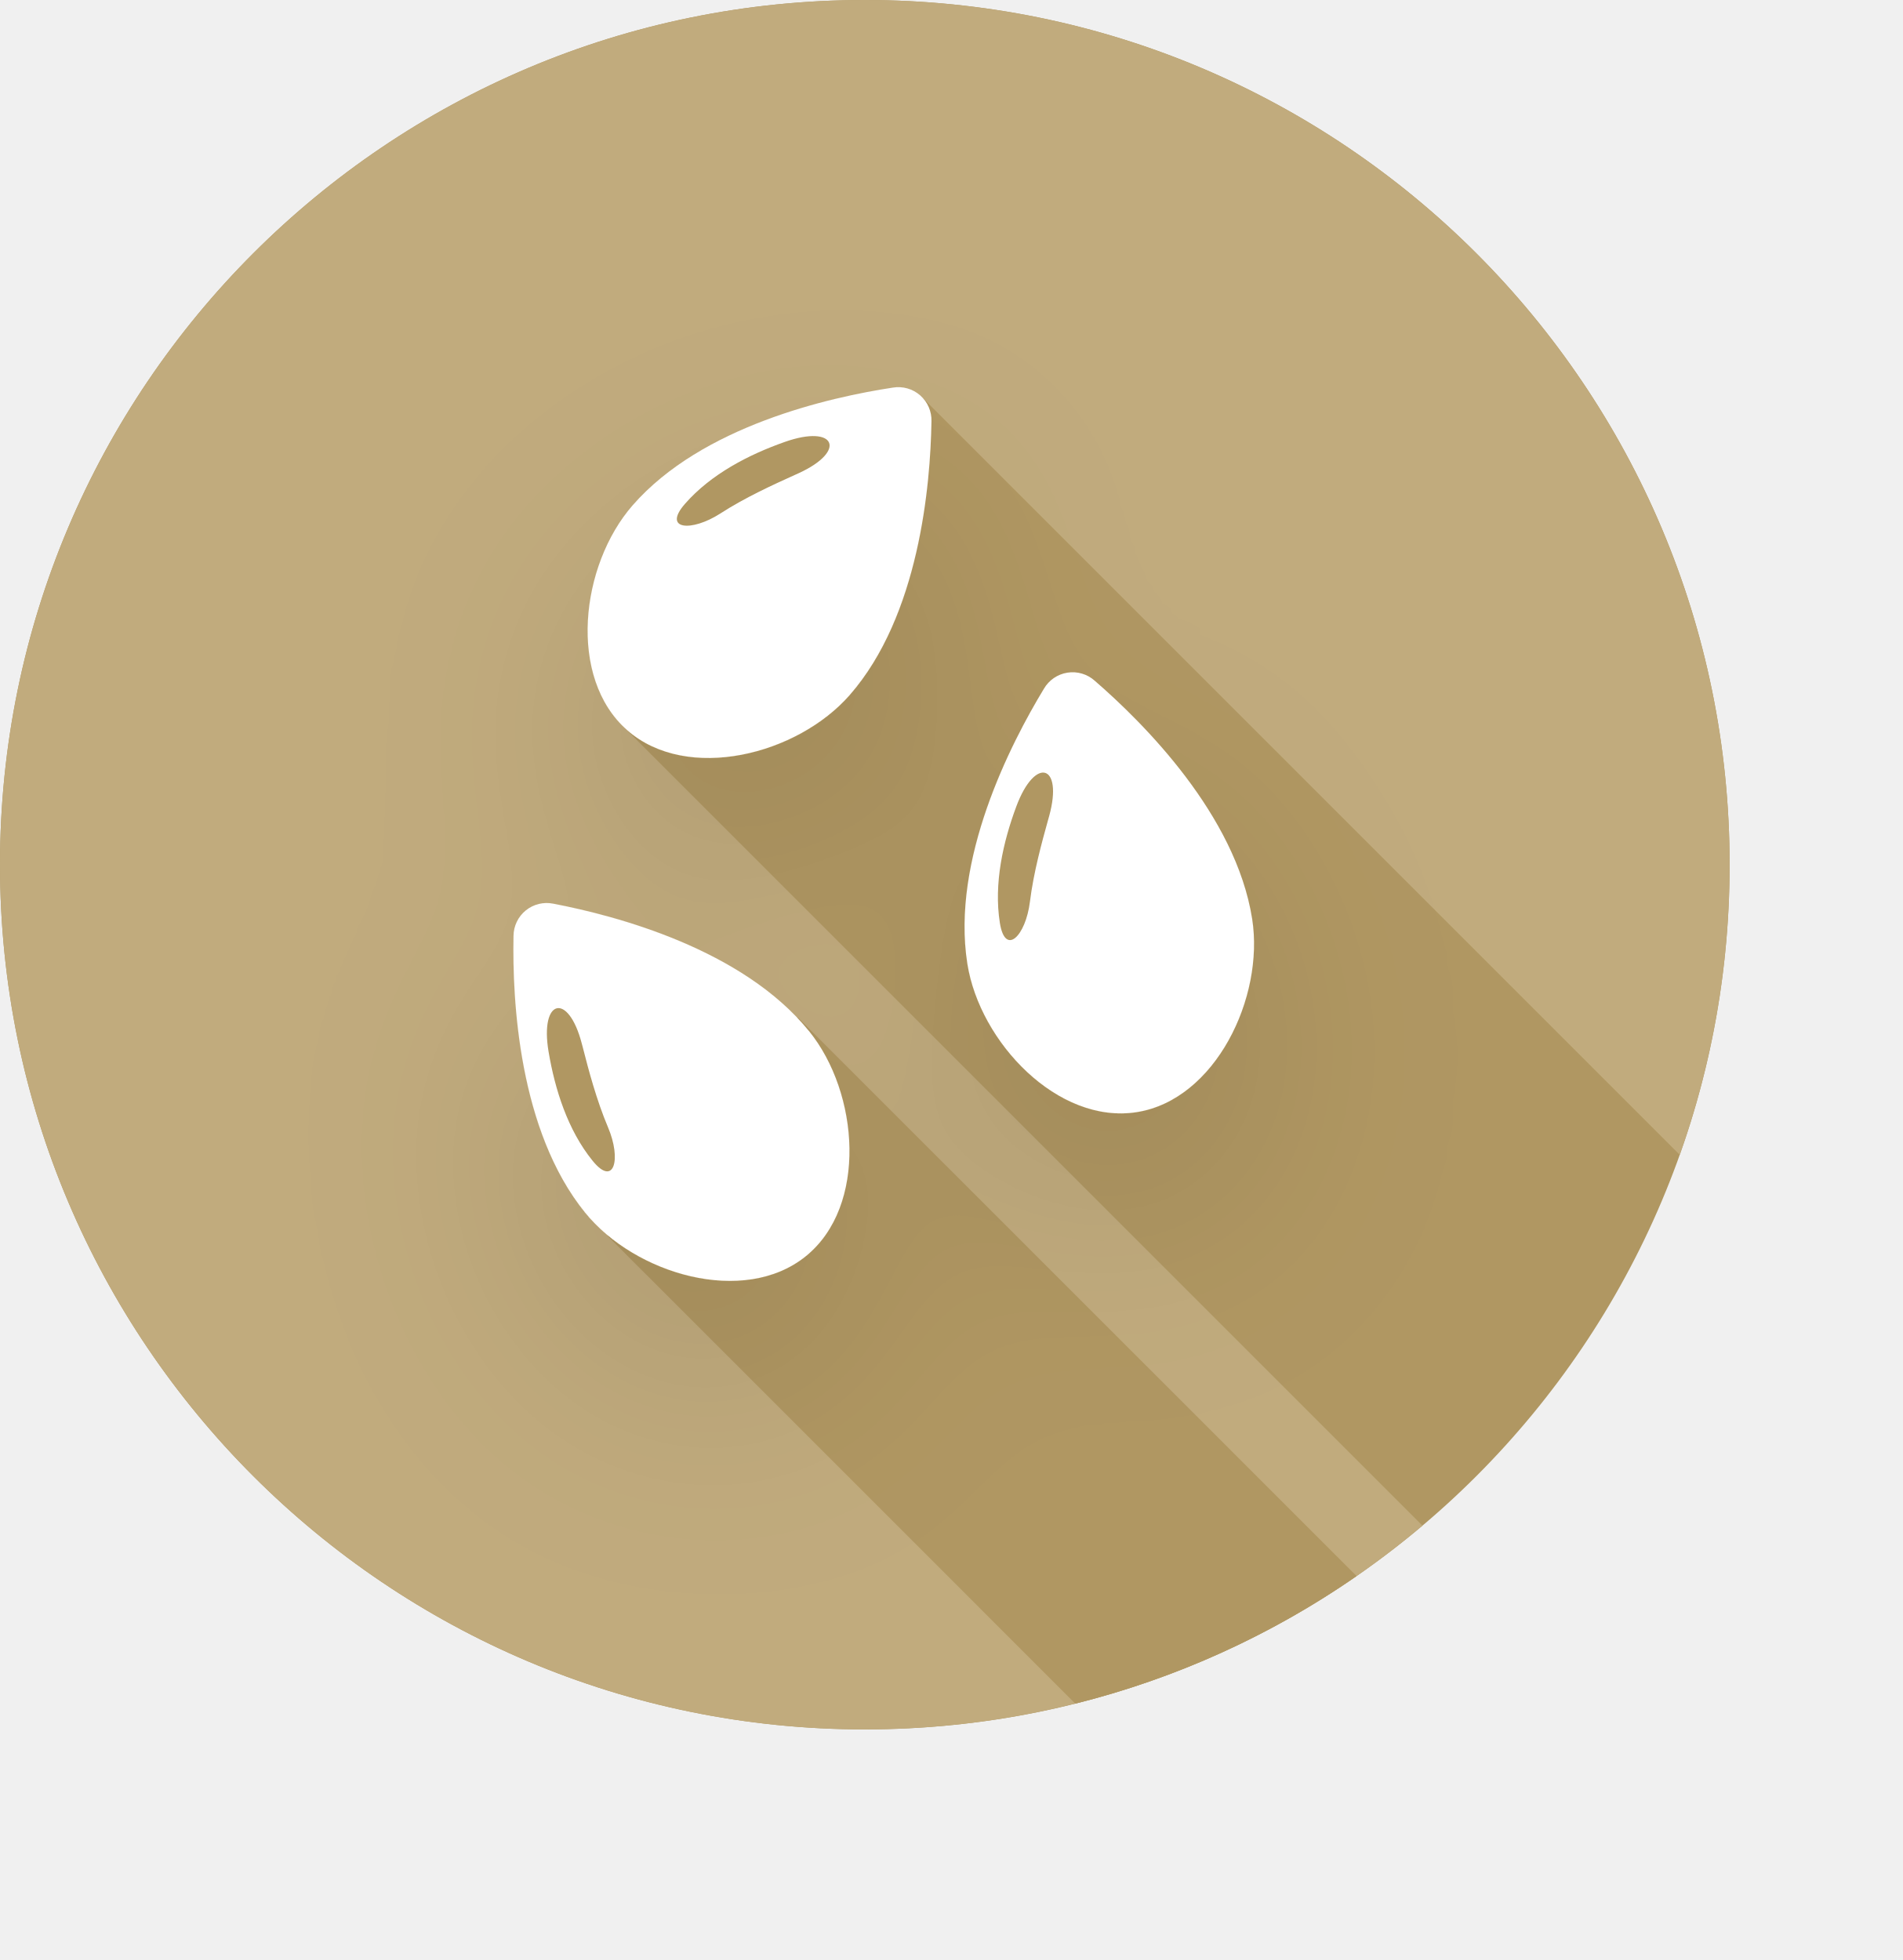
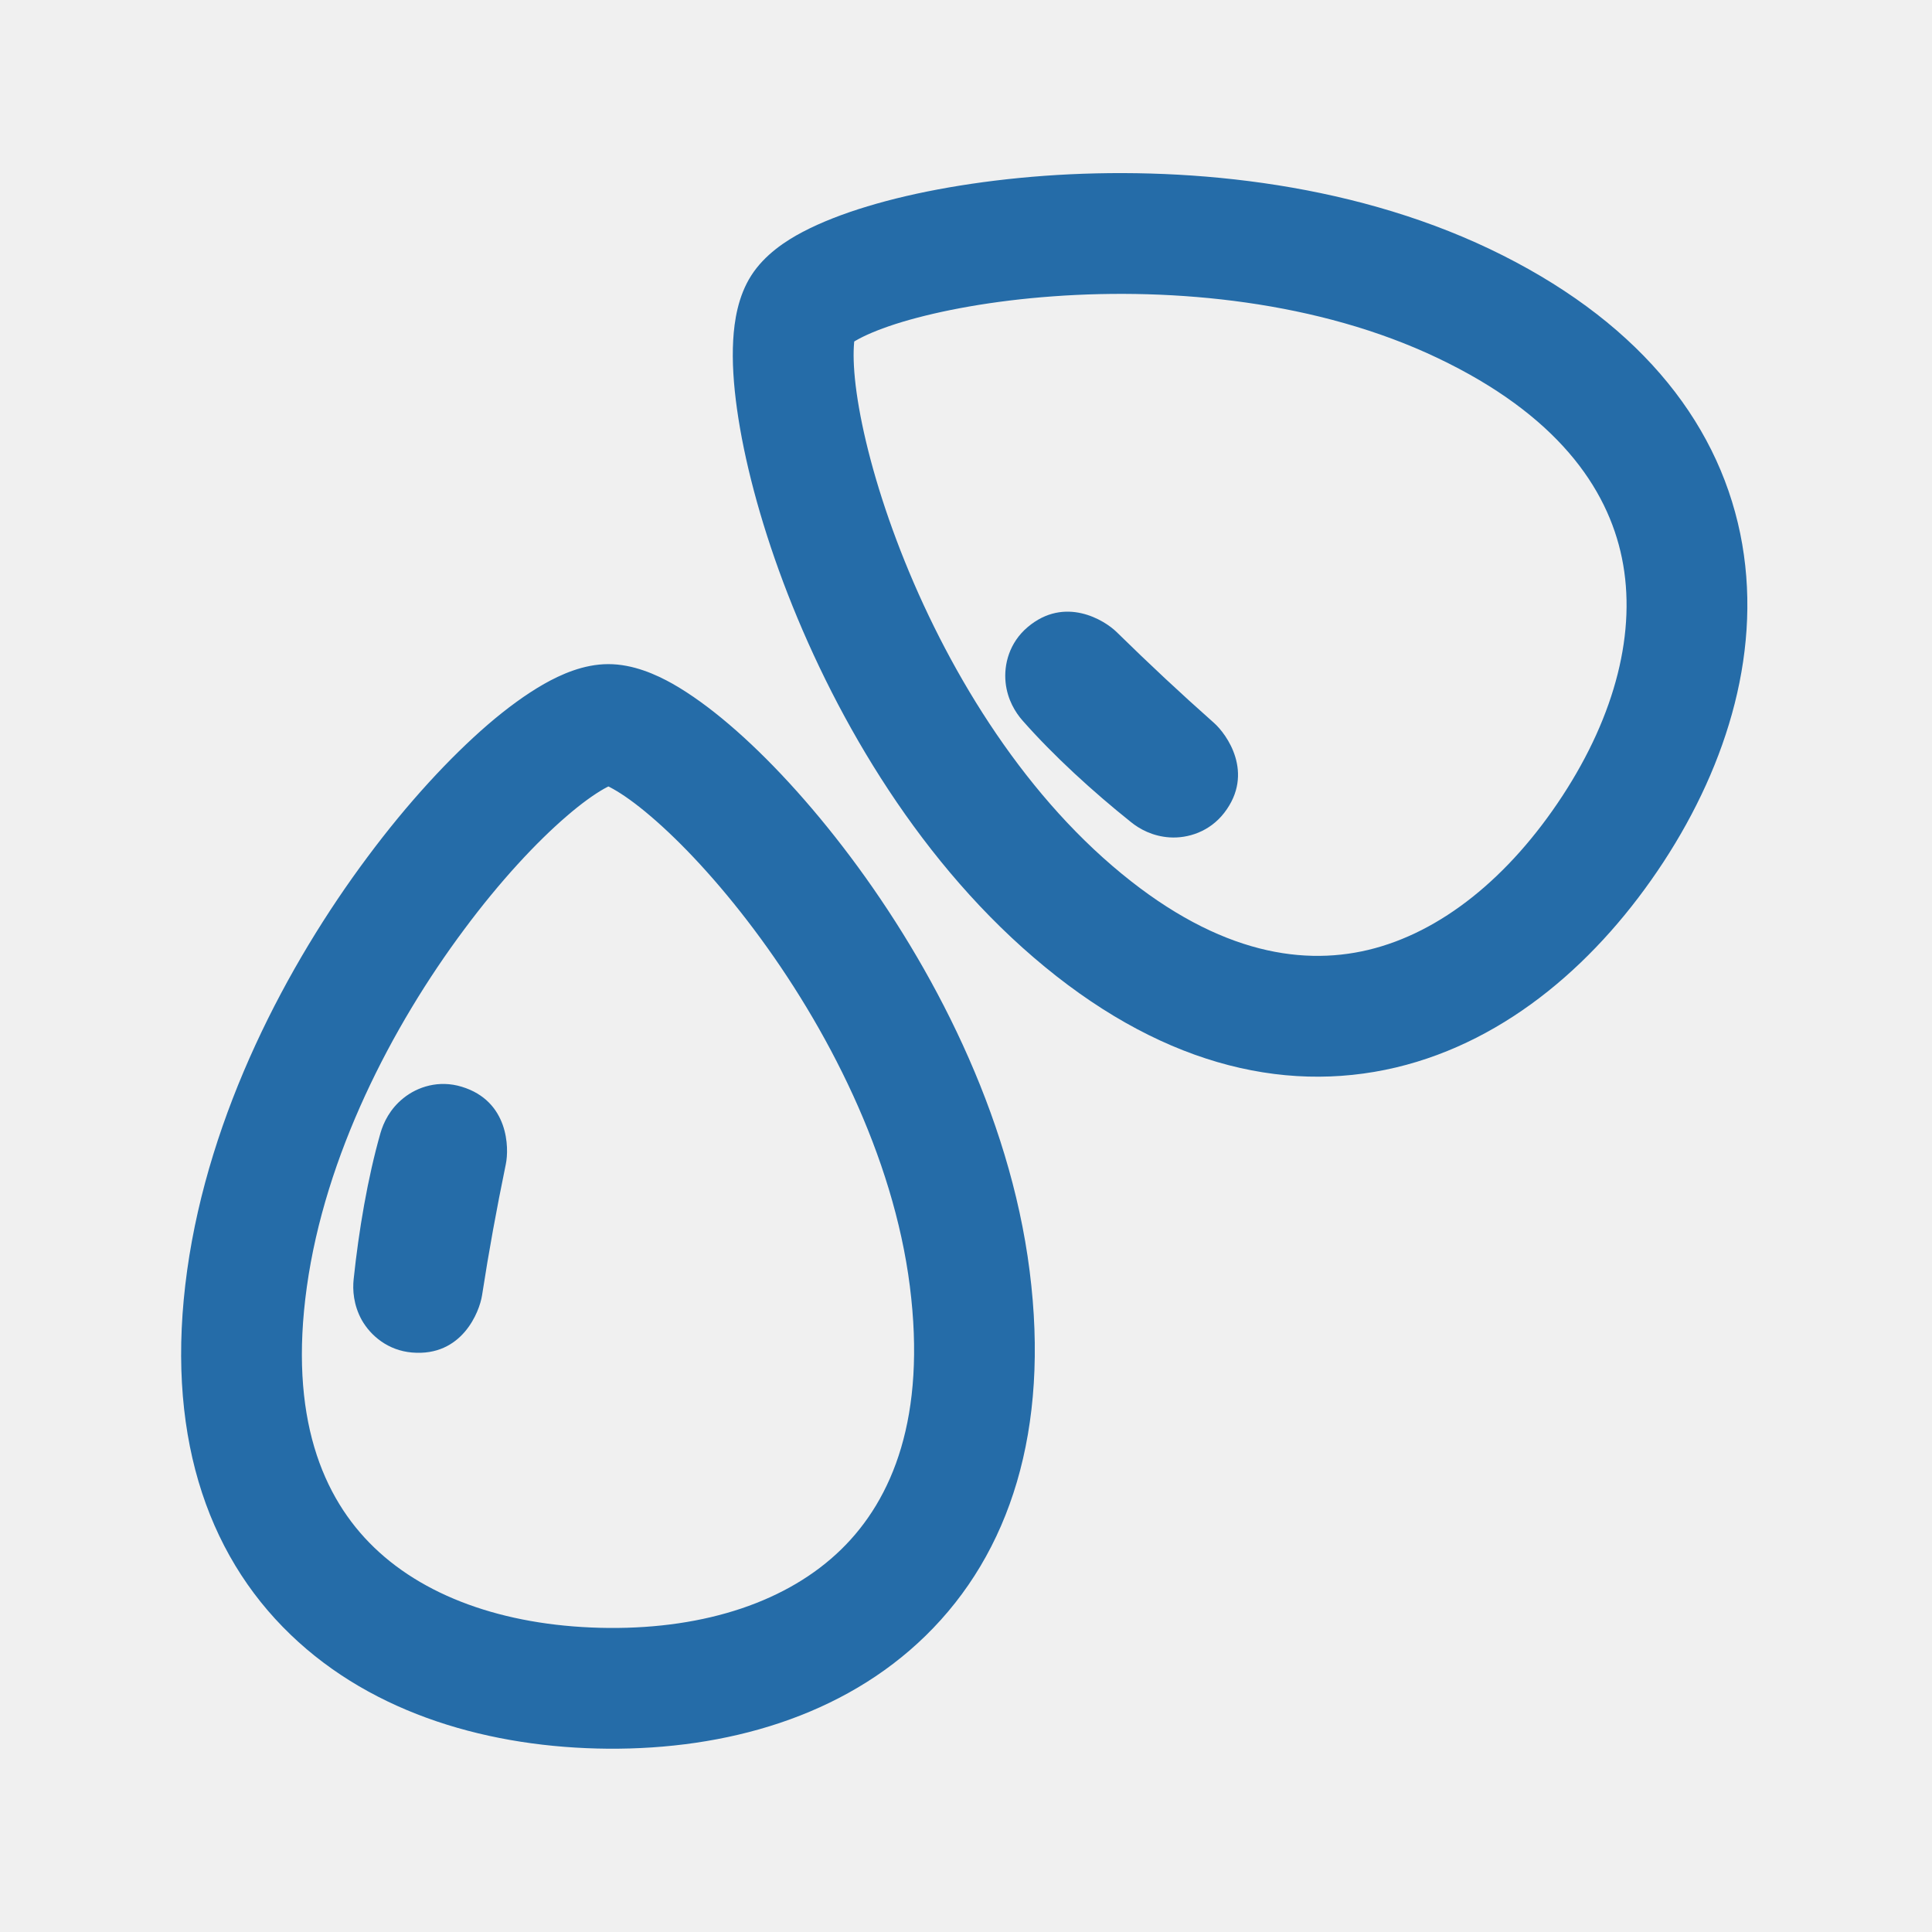
- <svg xmlns="http://www.w3.org/2000/svg" width="33" height="34" fill="none">
-   <circle cx="15" cy="15" r="15" fill="#B09762" />
-   <path fill="#C1AB7D" fill-rule="evenodd" d="M29.135 20.033C29.695 18.46 30 16.766 30 15c0-8.284-6.716-15-15-15S0 6.716 0 15s6.716 15 15 15c3.686 0 7.06-1.33 9.672-3.535L10.807 12.6l5.168-5.727z" clip-rule="evenodd" />
-   <path fill="#B09762" fill-rule="evenodd" d="m23.53 27.34-9.693-9.692-3.3 3.79 8.114 8.115a14.9 14.9 0 0 0 4.878-2.212" clip-rule="evenodd" />
-   <g filter="url(#a)">
-     <path fill="#fff" d="M14.032 17.886c.87 1.073 1.018 3.036-.055 3.905s-2.962.315-3.83-.759c-1.15-1.42-1.262-3.681-1.24-4.795a.575.575 0 0 1 .693-.56c1.094.21 3.282.789 4.432 2.21" />
-     <path fill="#B09762" d="M10.278 20.135c.375.464.502-.028.269-.577-.2-.472-.34-1.003-.436-1.38l-.02-.075c-.235-.902-.731-.777-.576.142.11.65.33 1.356.763 1.89" />
-     <path fill="#fff" d="M21.718 15.939c.215 1.364-.638 3.138-2.002 3.353s-2.722-1.21-2.937-2.574c-.285-1.805.75-3.818 1.328-4.771a.575.575 0 0 1 .88-.139c.842.729 2.446 2.326 2.731 4.131" />
-     <path fill="#B09762" d="M17.342 16.007c.093.59.449.228.522-.365.063-.51.209-1.038.313-1.412l.021-.075c.247-.9-.245-1.04-.57-.166-.23.617-.393 1.339-.286 2.018" />
-     <path fill="#fff" d="M14.739 12.055c-.909 1.04-2.817 1.523-3.857.614s-.817-2.864.092-3.904c1.202-1.376 3.41-1.873 4.512-2.041a.575.575 0 0 1 .67.586c-.018 1.114-.215 3.369-1.417 4.745" />
-     <path fill="#B09762" d="M11.88 8.741c-.393.45.113.49.615.166.43-.278.93-.505 1.284-.665l.071-.032c.848-.387.641-.855-.238-.544-.622.219-1.28.557-1.732 1.075" />
-   </g>
-   <defs>
-     <filter id="a" width="20.846" height="23.502" x="4.905" y="4.717" color-interpolation-filters="sRGB" filterUnits="userSpaceOnUse">
-       <feFlood flood-opacity="0" result="BackgroundImageFix" />
-       <feColorMatrix in="SourceAlpha" result="hardAlpha" values="0 0 0 0 0 0 0 0 0 0 0 0 0 0 0 0 0 0 127 0" />
-       <feOffset dy="2" />
-       <feGaussianBlur stdDeviation="2" />
-       <feComposite in2="hardAlpha" operator="out" />
-       <feColorMatrix values="0 0 0 0 0 0 0 0 0 0 0 0 0 0 0 0 0 0 0.1 0" />
-       <feBlend in2="BackgroundImageFix" result="effect1_dropShadow_105_30042" />
-       <feBlend in="SourceGraphic" in2="effect1_dropShadow_105_30042" result="shape" />
-     </filter>
-   </defs>
+ <svg xmlns="http://www.w3.org/2000/svg" width="16" height="16" viewBox="0 0 16 16" fill="none">
+   <path d="M5.038 13.982L5.034 14.482L5.034 14.482L5.038 13.982ZM3.632 9.52L4.113 9.656L3.632 9.52ZM3.426 10.645L3.923 10.697L3.426 10.645ZM3.699 9.54L3.21 9.439H3.21L3.699 9.54ZM3.498 10.651L3.004 10.574L3.498 10.651ZM13.357 6.866L13.776 7.139L13.776 7.139L13.357 6.866ZM8.843 5.636L8.468 5.967L8.843 5.636ZM9.678 6.418L9.991 6.028L9.678 6.418ZM8.897 5.591L8.547 5.948V5.948L8.897 5.591ZM9.722 6.361L9.391 6.735L9.722 6.361ZM5.034 14.482C6.011 14.489 6.98 14.217 7.666 13.546C8.366 12.862 8.694 11.841 8.527 10.526L7.535 10.652C7.672 11.732 7.394 12.414 6.967 12.831C6.526 13.262 5.846 13.488 5.042 13.482L5.034 14.482ZM8.527 10.526C8.361 9.215 7.712 7.988 7.044 7.097C6.708 6.649 6.357 6.271 6.039 6C5.881 5.865 5.722 5.749 5.571 5.663C5.434 5.586 5.244 5.5 5.038 5.5V6.5C4.982 6.5 4.987 6.482 5.08 6.535C5.158 6.579 5.263 6.652 5.39 6.761C5.642 6.976 5.944 7.297 6.244 7.697C6.848 8.502 7.398 9.569 7.535 10.652L8.527 10.526ZM5.038 5.5C4.832 5.5 4.642 5.587 4.506 5.664C4.355 5.75 4.197 5.866 4.04 6.001C3.725 6.273 3.376 6.65 3.043 7.098C2.379 7.988 1.732 9.214 1.55 10.52L2.541 10.658C2.692 9.571 3.244 8.501 3.845 7.696C4.143 7.295 4.443 6.974 4.693 6.759C4.818 6.651 4.922 6.578 4.999 6.534C5.091 6.482 5.096 6.5 5.038 6.5V5.5ZM1.55 10.52C1.366 11.841 1.699 12.858 2.407 13.538C3.097 14.202 4.07 14.474 5.034 14.482L5.042 13.482C4.239 13.475 3.548 13.248 3.1 12.817C2.67 12.404 2.391 11.732 2.541 10.658L1.55 10.52ZM3.151 9.383C3.044 9.758 2.971 10.193 2.929 10.592L3.923 10.697C3.961 10.336 4.026 9.961 4.113 9.656L3.151 9.383ZM3.21 9.439C3.127 9.838 3.065 10.182 3.004 10.574L3.992 10.728C4.05 10.353 4.11 10.026 4.189 9.641L3.21 9.439ZM2.929 10.592C2.919 10.682 2.927 10.807 2.996 10.932C3.07 11.062 3.213 11.184 3.412 11.201C3.827 11.237 3.971 10.863 3.992 10.728L3.004 10.574C3.013 10.511 3.118 10.172 3.498 10.205C3.679 10.22 3.806 10.331 3.868 10.442C3.927 10.547 3.929 10.644 3.923 10.697L2.929 10.592ZM4.113 9.656C4.098 9.708 4.061 9.798 3.966 9.874C3.865 9.955 3.706 10.009 3.533 9.957C3.176 9.848 3.196 9.504 3.21 9.439L4.189 9.641C4.217 9.507 4.213 9.118 3.824 9C3.635 8.942 3.457 9 3.34 9.095C3.229 9.184 3.176 9.297 3.151 9.383L4.113 9.656ZM13.776 7.139C14.31 6.322 14.604 5.36 14.412 4.42C14.215 3.461 13.533 2.633 12.337 2.062L11.906 2.965C12.889 3.433 13.312 4.036 13.432 4.621C13.556 5.225 13.379 5.919 12.939 6.592L13.776 7.139ZM12.337 2.062C11.144 1.494 9.76 1.376 8.65 1.456C8.091 1.497 7.583 1.588 7.184 1.709C6.985 1.769 6.801 1.84 6.647 1.921C6.508 1.994 6.333 2.108 6.222 2.281L7.063 2.821C7.033 2.869 7.021 2.855 7.115 2.805C7.194 2.763 7.313 2.714 7.472 2.666C7.79 2.571 8.223 2.49 8.722 2.454C9.726 2.381 10.921 2.495 11.906 2.965L12.337 2.062ZM6.222 2.281C6.111 2.454 6.081 2.66 6.072 2.817C6.062 2.991 6.075 3.186 6.104 3.391C6.162 3.803 6.291 4.301 6.487 4.823C6.878 5.863 7.559 7.07 8.56 7.929L9.211 7.17C8.378 6.455 7.777 5.412 7.424 4.472C7.248 4.004 7.14 3.579 7.094 3.252C7.071 3.088 7.066 2.961 7.071 2.872C7.076 2.767 7.094 2.773 7.063 2.821L6.222 2.281ZM8.56 7.929C9.571 8.798 10.606 9.067 11.562 8.84C12.493 8.618 13.247 7.947 13.776 7.139L12.939 6.592C12.499 7.264 11.934 7.723 11.33 7.867C10.75 8.005 10.034 7.877 9.211 7.17L8.56 7.929ZM8.468 5.967C8.726 6.26 9.052 6.557 9.366 6.808L9.991 6.028C9.708 5.801 9.428 5.543 9.218 5.306L8.468 5.967ZM8.547 5.948C8.839 6.233 9.094 6.472 9.391 6.735L10.054 5.987C9.771 5.736 9.527 5.508 9.246 5.233L8.547 5.948ZM9.366 6.808C9.436 6.865 9.545 6.926 9.688 6.935C9.837 6.944 10.017 6.889 10.139 6.731C10.393 6.401 10.157 6.078 10.054 5.987L9.391 6.735C9.343 6.693 9.114 6.422 9.347 6.12C9.458 5.976 9.62 5.929 9.747 5.936C9.867 5.944 9.95 5.995 9.991 6.028L9.366 6.808ZM9.218 5.306C9.254 5.346 9.309 5.427 9.322 5.547C9.336 5.676 9.295 5.839 9.157 5.956C8.873 6.198 8.594 5.995 8.547 5.948L9.246 5.233C9.149 5.138 8.82 4.931 8.51 5.194C8.359 5.322 8.312 5.503 8.328 5.653C8.343 5.794 8.409 5.9 8.468 5.967L9.218 5.306Z" fill="#256CA8" />
</svg>
